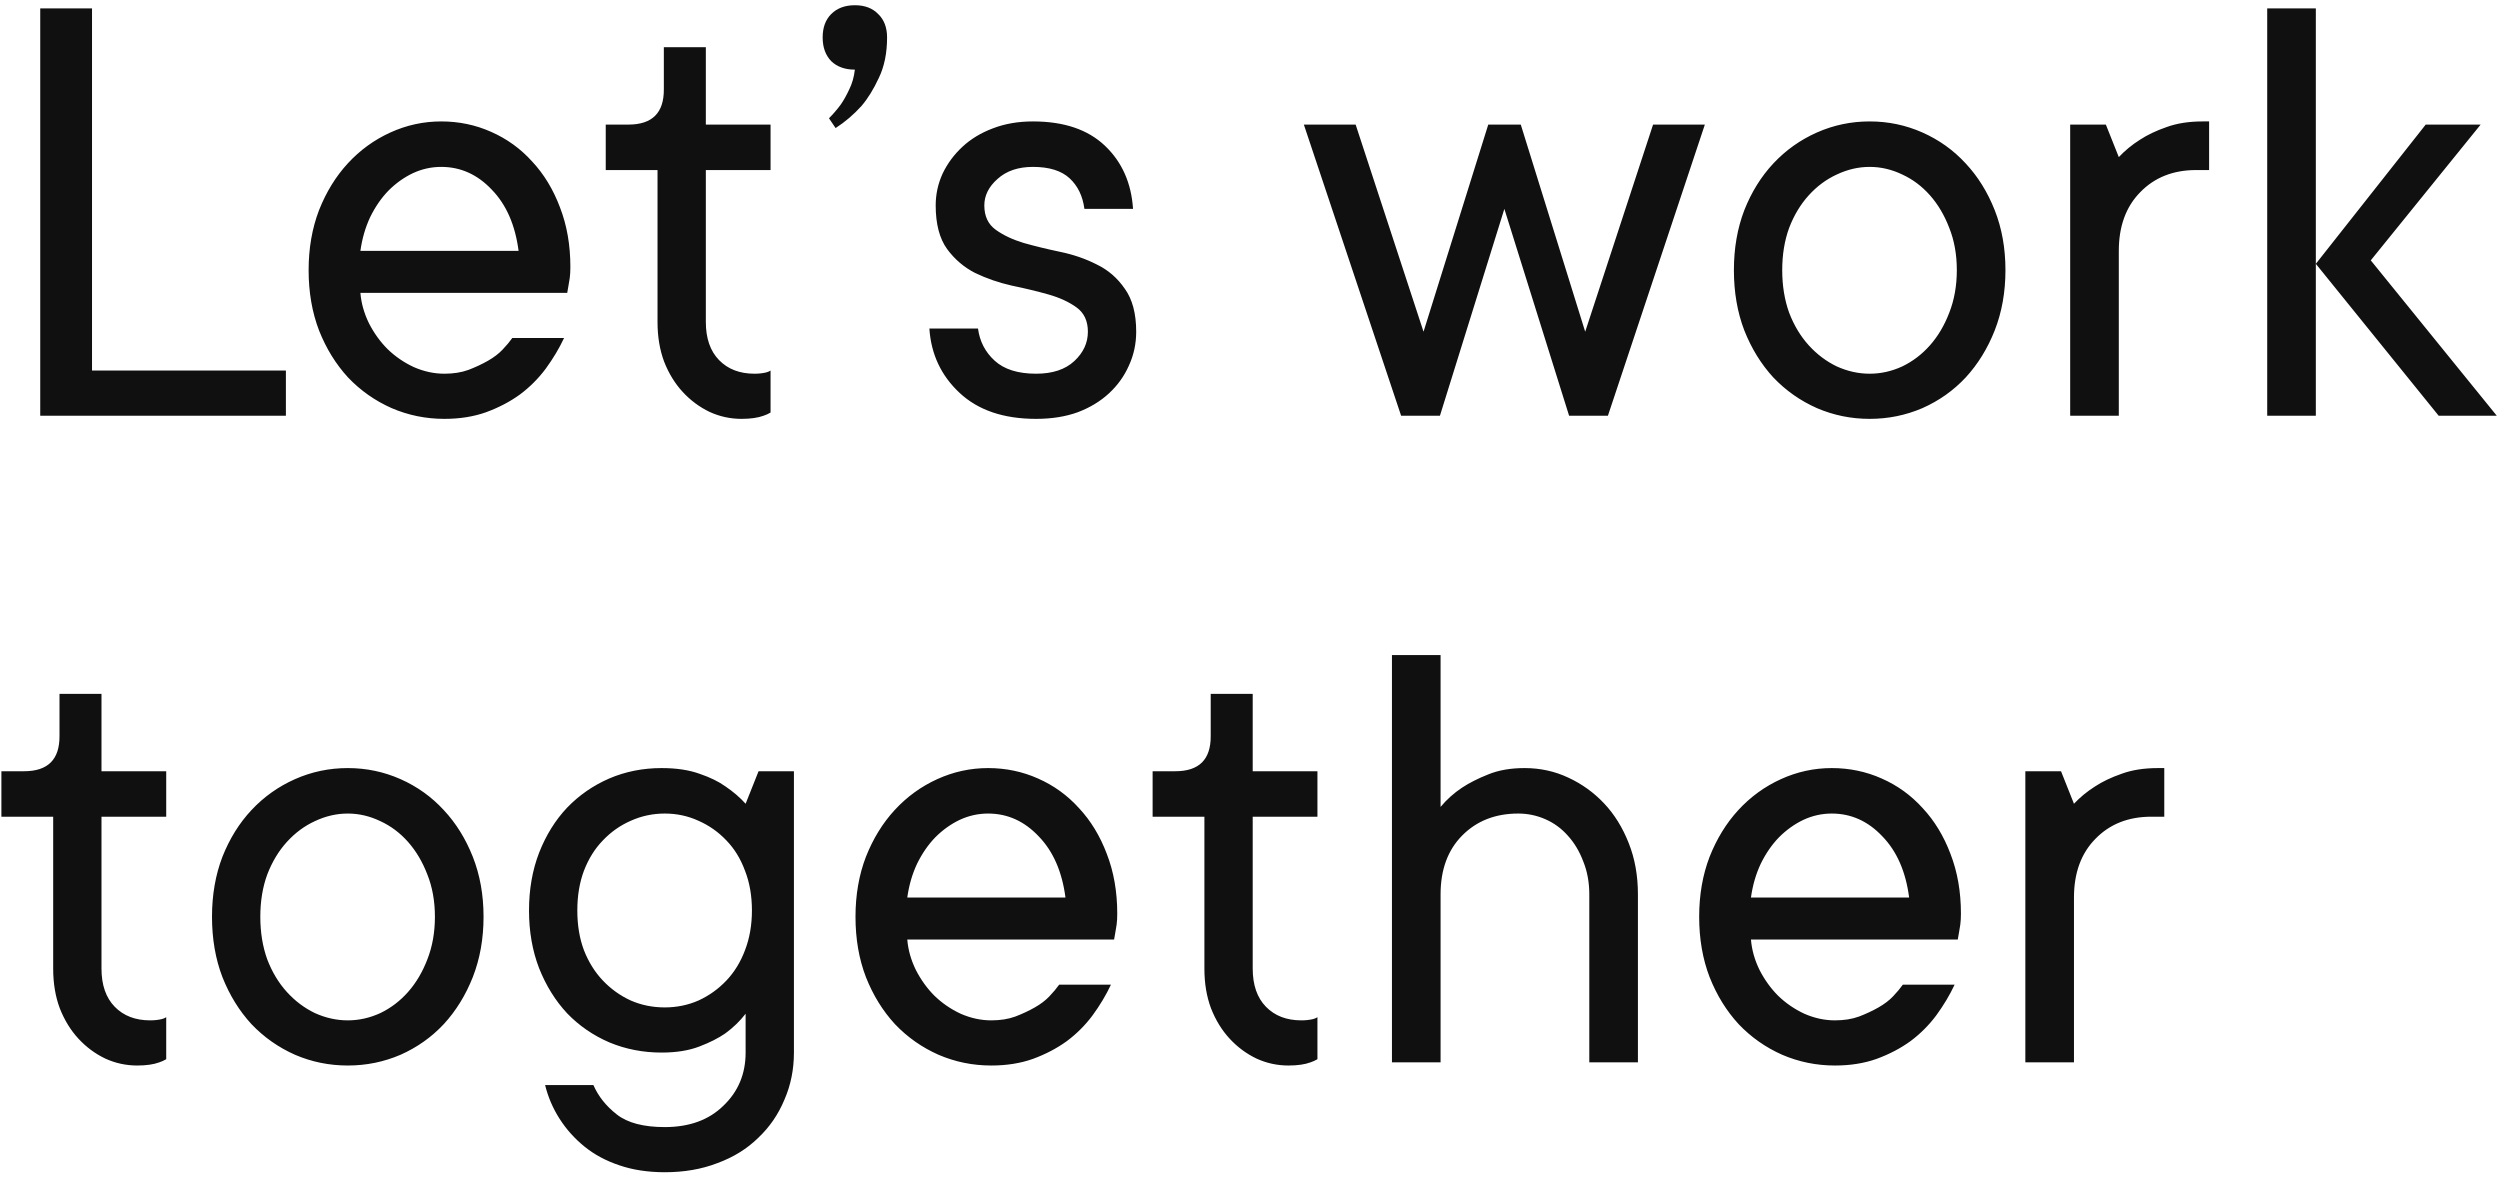
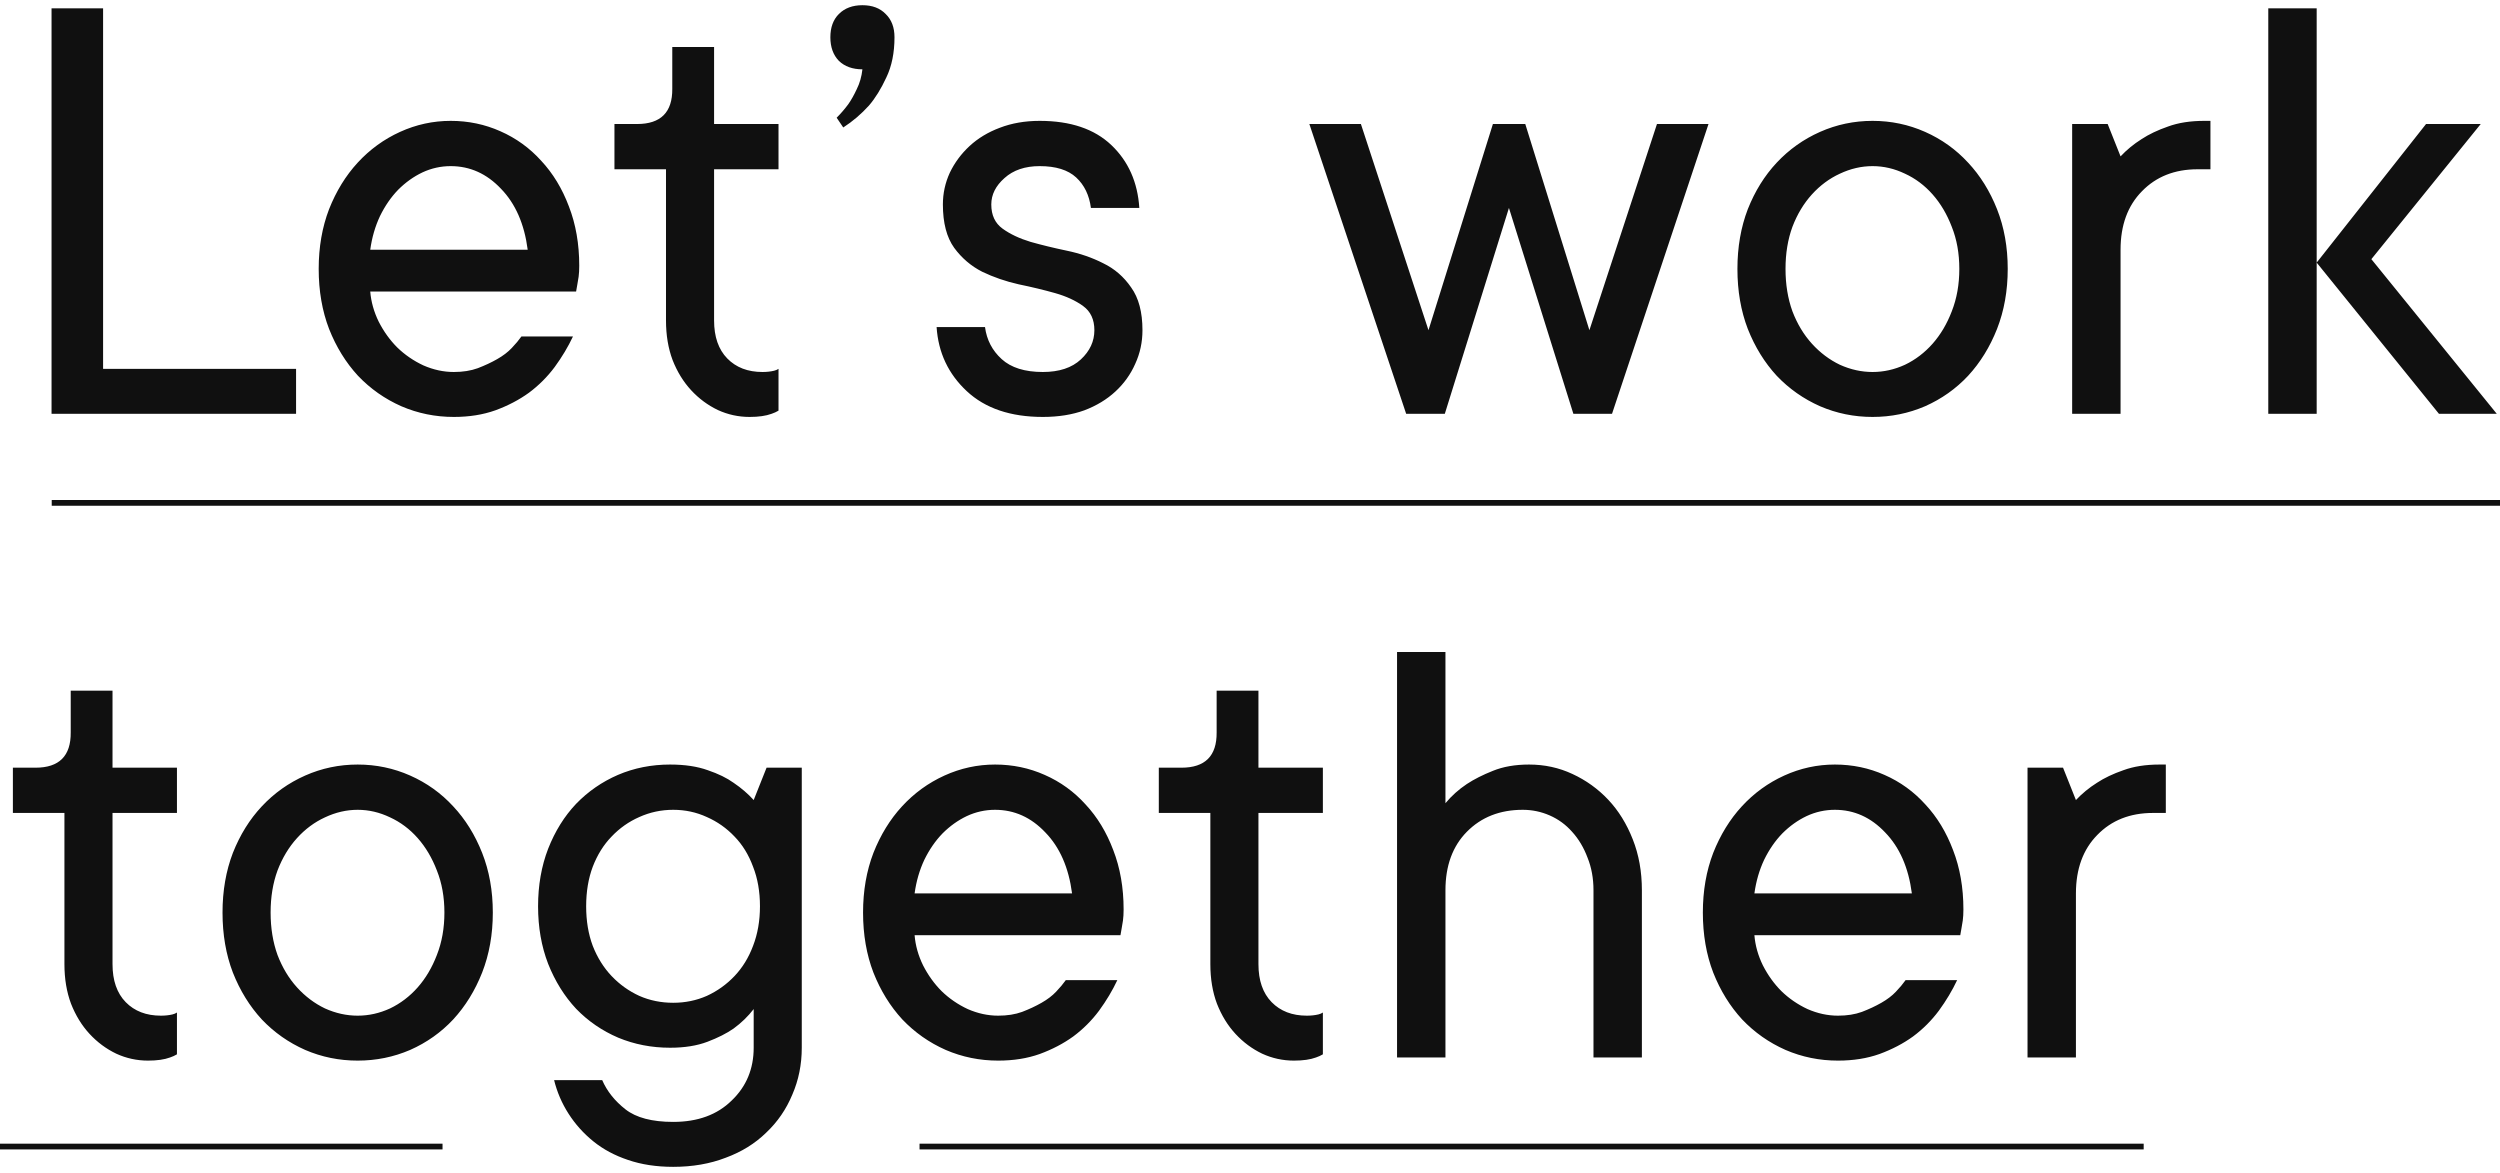
- <svg xmlns="http://www.w3.org/2000/svg" width="433" height="204" viewBox="0 0 433 204" fill="none">
-   <path d="M49.516 64.18V72H6.969V1.453H15.938V64.18H49.516ZM97.695 58.547C96.857 60.333 95.799 62.102 94.523 63.852C93.247 65.565 91.753 67.06 90.039 68.336C88.326 69.576 86.375 70.596 84.188 71.398C82.037 72.164 79.63 72.547 76.969 72.547C73.76 72.547 70.716 71.927 67.836 70.688C64.956 69.412 62.44 67.643 60.289 65.383C58.175 63.086 56.497 60.37 55.258 57.234C54.055 54.099 53.453 50.617 53.453 46.789C53.453 42.997 54.055 39.534 55.258 36.398C56.497 33.263 58.156 30.565 60.234 28.305C62.349 26.008 64.81 24.221 67.617 22.945C70.424 21.669 73.359 21.031 76.422 21.031C79.484 21.031 82.365 21.633 85.062 22.836C87.797 24.039 90.167 25.753 92.172 27.977C94.213 30.164 95.818 32.807 96.984 35.906C98.188 39.005 98.789 42.45 98.789 46.242C98.789 46.971 98.753 47.609 98.68 48.156C98.607 48.667 98.534 49.104 98.461 49.469C98.388 49.906 98.315 50.325 98.242 50.727H62.422C62.568 52.513 63.06 54.263 63.898 55.977C64.773 57.69 65.849 59.185 67.125 60.461C68.438 61.737 69.951 62.776 71.664 63.578C73.414 64.344 75.182 64.727 76.969 64.727C78.537 64.727 79.922 64.508 81.125 64.07C82.365 63.596 83.495 63.068 84.516 62.484C85.537 61.901 86.375 61.263 87.031 60.57C87.724 59.841 88.289 59.167 88.727 58.547H97.695ZM76.422 28.906C74.708 28.906 73.068 29.271 71.5 30C69.969 30.729 68.565 31.732 67.289 33.008C66.049 34.284 64.992 35.815 64.117 37.602C63.279 39.388 62.714 41.339 62.422 43.453H89.82C89.237 38.969 87.688 35.432 85.172 32.844C82.693 30.219 79.776 28.906 76.422 28.906ZM114.977 8.18H122.25V21.578H133.461V29.453H122.25V55.758C122.25 58.602 123.016 60.807 124.547 62.375C126.078 63.943 128.12 64.727 130.672 64.727C131.401 64.727 132.076 64.654 132.695 64.508C132.987 64.435 133.242 64.326 133.461 64.18V71.453C133.096 71.672 132.695 71.854 132.258 72C131.273 72.365 129.997 72.547 128.43 72.547C126.497 72.547 124.656 72.146 122.906 71.344C121.156 70.505 119.607 69.357 118.258 67.898C116.909 66.44 115.833 64.69 115.031 62.648C114.266 60.607 113.883 58.31 113.883 55.758V29.453H104.914V21.578H108.852C112.971 21.578 115.013 19.537 114.977 15.453V8.18ZM148.062 12.062C146.349 12.062 144.982 11.57 143.961 10.586C142.977 9.565 142.484 8.198 142.484 6.484C142.484 4.771 142.977 3.422 143.961 2.438C144.982 1.417 146.349 0.906 148.062 0.906C149.776 0.906 151.125 1.417 152.109 2.438C153.13 3.422 153.641 4.771 153.641 6.484C153.641 9.182 153.167 11.516 152.219 13.484C151.307 15.453 150.305 17.076 149.211 18.352C147.862 19.846 146.367 21.122 144.727 22.18L143.578 20.484C144.307 19.755 144.982 18.971 145.602 18.133C146.112 17.404 146.604 16.529 147.078 15.508C147.589 14.487 147.917 13.338 148.062 12.062ZM196.789 57.453C196.789 59.531 196.37 61.482 195.531 63.305C194.729 65.128 193.581 66.732 192.086 68.117C190.591 69.503 188.786 70.596 186.672 71.398C184.557 72.164 182.151 72.547 179.453 72.547C173.839 72.547 169.427 71.052 166.219 68.062C163.01 65.073 161.26 61.354 160.969 56.906H169.391C169.682 59.13 170.648 60.99 172.289 62.484C173.93 63.979 176.318 64.727 179.453 64.727C182.297 64.727 184.503 63.997 186.07 62.539C187.638 61.081 188.422 59.385 188.422 57.453C188.422 55.594 187.766 54.19 186.453 53.242C185.141 52.294 183.518 51.547 181.586 51C179.654 50.453 177.539 49.943 175.242 49.469C172.982 48.958 170.867 48.229 168.898 47.281C166.966 46.297 165.344 44.911 164.031 43.125C162.719 41.302 162.062 38.786 162.062 35.578C162.062 33.646 162.464 31.805 163.266 30.055C164.104 28.305 165.253 26.755 166.711 25.406C168.169 24.057 169.919 23 171.961 22.234C174.039 21.432 176.354 21.031 178.906 21.031C184.266 21.031 188.422 22.435 191.375 25.242C194.328 28.049 195.951 31.695 196.242 36.18H187.82C187.529 33.956 186.672 32.188 185.25 30.875C183.828 29.562 181.714 28.906 178.906 28.906C176.354 28.906 174.312 29.599 172.781 30.984C171.25 32.333 170.484 33.865 170.484 35.578C170.484 37.438 171.141 38.841 172.453 39.789C173.766 40.737 175.388 41.503 177.32 42.086C179.253 42.633 181.349 43.143 183.609 43.617C185.906 44.091 188.021 44.82 189.953 45.805C191.922 46.753 193.544 48.156 194.82 50.016C196.133 51.839 196.789 54.318 196.789 57.453ZM249.398 72H242.672L225.828 21.578H234.797L246.555 57.453L257.766 21.578H263.398L274.555 57.453L286.312 21.578H295.281L278.492 72H271.766L260.555 36.18L249.398 72ZM308.68 46.789C308.68 49.487 309.081 51.948 309.883 54.172C310.721 56.359 311.852 58.237 313.273 59.805C314.695 61.372 316.318 62.594 318.141 63.469C320 64.307 321.896 64.727 323.828 64.727C325.76 64.727 327.638 64.307 329.461 63.469C331.284 62.594 332.888 61.372 334.273 59.805C335.659 58.237 336.771 56.359 337.609 54.172C338.484 51.948 338.922 49.487 338.922 46.789C338.922 44.091 338.484 41.648 337.609 39.461C336.771 37.273 335.659 35.396 334.273 33.828C332.888 32.26 331.284 31.057 329.461 30.219C327.638 29.344 325.76 28.906 323.828 28.906C321.896 28.906 320 29.344 318.141 30.219C316.318 31.057 314.695 32.26 313.273 33.828C311.852 35.396 310.721 37.273 309.883 39.461C309.081 41.648 308.68 44.091 308.68 46.789ZM347.344 46.789C347.344 50.581 346.724 54.062 345.484 57.234C344.245 60.37 342.568 63.086 340.453 65.383C338.339 67.643 335.841 69.412 332.961 70.688C330.081 71.927 327.036 72.547 323.828 72.547C320.62 72.547 317.576 71.927 314.695 70.688C311.815 69.412 309.299 67.643 307.148 65.383C305.034 63.086 303.357 60.37 302.117 57.234C300.914 54.099 300.312 50.617 300.312 46.789C300.312 42.997 300.914 39.534 302.117 36.398C303.357 33.263 305.034 30.565 307.148 28.305C309.299 26.008 311.815 24.221 314.695 22.945C317.576 21.669 320.62 21.031 323.828 21.031C327.036 21.031 330.081 21.669 332.961 22.945C335.841 24.221 338.339 26.008 340.453 28.305C342.568 30.565 344.245 33.263 345.484 36.398C346.724 39.534 347.344 42.997 347.344 46.789ZM382.617 29.453H380.375C376.401 29.453 373.174 30.729 370.695 33.281C368.216 35.797 366.977 39.188 366.977 43.453V72H358.555V21.578H364.734L366.977 27.211C368.034 26.081 369.255 25.078 370.641 24.203C371.917 23.365 373.448 22.635 375.234 22.016C377.021 21.359 379.117 21.031 381.523 21.031H382.617V29.453ZM401.102 72H392.68V1.453H401.102V72ZM422.375 72L401.102 45.695L420.133 21.578H429.648L410.617 45.094L432.438 72H422.375ZM10.305 120.18H17.578V133.578H28.789V141.453H17.578V167.758C17.578 170.602 18.344 172.807 19.875 174.375C21.406 175.943 23.448 176.727 26 176.727C26.729 176.727 27.404 176.654 28.023 176.508C28.315 176.435 28.57 176.326 28.789 176.18V183.453C28.424 183.672 28.023 183.854 27.586 184C26.602 184.365 25.326 184.547 23.758 184.547C21.826 184.547 19.984 184.146 18.234 183.344C16.484 182.505 14.935 181.357 13.586 179.898C12.237 178.44 11.162 176.69 10.359 174.648C9.594 172.607 9.211 170.31 9.211 167.758V141.453H0.242V133.578H4.18C8.299 133.578 10.341 131.536 10.305 127.453V120.18ZM45.086 158.789C45.086 161.487 45.487 163.948 46.289 166.172C47.128 168.359 48.258 170.237 49.68 171.805C51.102 173.372 52.724 174.594 54.547 175.469C56.406 176.307 58.302 176.727 60.234 176.727C62.167 176.727 64.044 176.307 65.867 175.469C67.69 174.594 69.294 173.372 70.68 171.805C72.065 170.237 73.177 168.359 74.016 166.172C74.891 163.948 75.328 161.487 75.328 158.789C75.328 156.091 74.891 153.648 74.016 151.461C73.177 149.273 72.065 147.396 70.68 145.828C69.294 144.26 67.69 143.057 65.867 142.219C64.044 141.344 62.167 140.906 60.234 140.906C58.302 140.906 56.406 141.344 54.547 142.219C52.724 143.057 51.102 144.26 49.68 145.828C48.258 147.396 47.128 149.273 46.289 151.461C45.487 153.648 45.086 156.091 45.086 158.789ZM83.75 158.789C83.75 162.581 83.13 166.062 81.891 169.234C80.651 172.37 78.974 175.086 76.859 177.383C74.745 179.643 72.247 181.411 69.367 182.688C66.487 183.927 63.443 184.547 60.234 184.547C57.026 184.547 53.982 183.927 51.102 182.688C48.221 181.411 45.706 179.643 43.555 177.383C41.44 175.086 39.763 172.37 38.523 169.234C37.32 166.099 36.719 162.617 36.719 158.789C36.719 154.997 37.32 151.534 38.523 148.398C39.763 145.263 41.44 142.565 43.555 140.305C45.706 138.008 48.221 136.221 51.102 134.945C53.982 133.669 57.026 133.031 60.234 133.031C63.443 133.031 66.487 133.669 69.367 134.945C72.247 136.221 74.745 138.008 76.859 140.305C78.974 142.565 80.651 145.263 81.891 148.398C83.13 151.534 83.75 154.997 83.75 158.789ZM129.141 175.578C128.156 176.854 126.99 177.984 125.641 178.969C124.438 179.807 122.924 180.573 121.102 181.266C119.279 181.958 117.109 182.305 114.594 182.305C111.385 182.305 108.378 181.721 105.57 180.555C102.763 179.352 100.32 177.674 98.242 175.523C96.201 173.336 94.578 170.729 93.375 167.703C92.208 164.677 91.625 161.341 91.625 157.695C91.625 154.049 92.208 150.714 93.375 147.688C94.578 144.625 96.201 142.018 98.242 139.867C100.32 137.716 102.745 136.039 105.516 134.836C108.323 133.633 111.349 133.031 114.594 133.031C117.146 133.031 119.333 133.359 121.156 134.016C122.979 134.635 124.474 135.365 125.641 136.203C126.99 137.115 128.156 138.117 129.141 139.211L131.383 133.578H137.508V182.305C137.508 185.221 136.961 187.938 135.867 190.453C134.81 193.005 133.297 195.211 131.328 197.07C129.396 198.966 127.044 200.424 124.273 201.445C121.539 202.503 118.495 203.031 115.141 203.031C112.224 203.031 109.599 202.63 107.266 201.828C104.969 201.062 102.964 199.987 101.25 198.602C99.537 197.216 98.096 195.612 96.93 193.789C95.763 191.966 94.924 190.016 94.414 187.938H102.781C103.62 189.87 104.969 191.565 106.828 193.023C108.688 194.482 111.458 195.211 115.141 195.211C119.406 195.211 122.797 193.971 125.312 191.492C127.865 189.049 129.141 185.987 129.141 182.305V175.578ZM99.992 157.695C99.992 160.247 100.375 162.544 101.141 164.586C101.943 166.628 103.036 168.378 104.422 169.836C105.807 171.294 107.411 172.443 109.234 173.281C111.057 174.083 113.026 174.484 115.141 174.484C117.219 174.484 119.169 174.083 120.992 173.281C122.815 172.443 124.419 171.294 125.805 169.836C127.19 168.378 128.266 166.628 129.031 164.586C129.833 162.508 130.234 160.211 130.234 157.695C130.234 155.143 129.833 152.846 129.031 150.805C128.266 148.727 127.19 146.977 125.805 145.555C124.419 144.096 122.815 142.966 120.992 142.164C119.169 141.326 117.219 140.906 115.141 140.906C113.062 140.906 111.094 141.326 109.234 142.164C107.411 142.966 105.807 144.096 104.422 145.555C103.036 146.977 101.943 148.727 101.141 150.805C100.375 152.846 99.992 155.143 99.992 157.695ZM192.414 170.547C191.576 172.333 190.518 174.102 189.242 175.852C187.966 177.565 186.471 179.06 184.758 180.336C183.044 181.576 181.094 182.596 178.906 183.398C176.755 184.164 174.349 184.547 171.688 184.547C168.479 184.547 165.435 183.927 162.555 182.688C159.674 181.411 157.159 179.643 155.008 177.383C152.893 175.086 151.216 172.37 149.977 169.234C148.773 166.099 148.172 162.617 148.172 158.789C148.172 154.997 148.773 151.534 149.977 148.398C151.216 145.263 152.875 142.565 154.953 140.305C157.068 138.008 159.529 136.221 162.336 134.945C165.143 133.669 168.078 133.031 171.141 133.031C174.203 133.031 177.083 133.633 179.781 134.836C182.516 136.039 184.885 137.753 186.891 139.977C188.932 142.164 190.536 144.807 191.703 147.906C192.906 151.005 193.508 154.451 193.508 158.242C193.508 158.971 193.471 159.609 193.398 160.156C193.326 160.667 193.253 161.104 193.18 161.469C193.107 161.906 193.034 162.326 192.961 162.727H157.141C157.286 164.513 157.779 166.263 158.617 167.977C159.492 169.69 160.568 171.185 161.844 172.461C163.156 173.737 164.669 174.776 166.383 175.578C168.133 176.344 169.901 176.727 171.688 176.727C173.255 176.727 174.641 176.508 175.844 176.07C177.083 175.596 178.214 175.068 179.234 174.484C180.255 173.901 181.094 173.263 181.75 172.57C182.443 171.841 183.008 171.167 183.445 170.547H192.414ZM171.141 140.906C169.427 140.906 167.786 141.271 166.219 142C164.688 142.729 163.284 143.732 162.008 145.008C160.768 146.284 159.711 147.815 158.836 149.602C157.997 151.388 157.432 153.339 157.141 155.453H184.539C183.956 150.969 182.406 147.432 179.891 144.844C177.411 142.219 174.495 140.906 171.141 140.906ZM209.695 120.18H216.969V133.578H228.18V141.453H216.969V167.758C216.969 170.602 217.734 172.807 219.266 174.375C220.797 175.943 222.839 176.727 225.391 176.727C226.12 176.727 226.794 176.654 227.414 176.508C227.706 176.435 227.961 176.326 228.18 176.18V183.453C227.815 183.672 227.414 183.854 226.977 184C225.992 184.365 224.716 184.547 223.148 184.547C221.216 184.547 219.375 184.146 217.625 183.344C215.875 182.505 214.326 181.357 212.977 179.898C211.628 178.44 210.552 176.69 209.75 174.648C208.984 172.607 208.602 170.31 208.602 167.758V141.453H199.633V133.578H203.57C207.69 133.578 209.732 131.536 209.695 127.453V120.18ZM264.055 133.031C266.753 133.031 269.268 133.578 271.602 134.672C273.971 135.766 276.049 137.26 277.836 139.156C279.622 141.052 281.044 143.349 282.102 146.047C283.159 148.708 283.688 151.661 283.688 154.906V184H275.266V154.906C275.266 152.828 274.919 150.932 274.227 149.219C273.57 147.469 272.677 145.974 271.547 144.734C270.453 143.495 269.159 142.547 267.664 141.891C266.169 141.234 264.602 140.906 262.961 140.906C258.987 140.906 255.742 142.182 253.227 144.734C250.747 147.25 249.508 150.641 249.508 154.906V184H241.086V113.453H249.508V139.758C250.565 138.482 251.805 137.37 253.227 136.422C254.503 135.583 256.016 134.818 257.766 134.125C259.552 133.396 261.648 133.031 264.055 133.031ZM338.539 170.547C337.701 172.333 336.643 174.102 335.367 175.852C334.091 177.565 332.596 179.06 330.883 180.336C329.169 181.576 327.219 182.596 325.031 183.398C322.88 184.164 320.474 184.547 317.812 184.547C314.604 184.547 311.56 183.927 308.68 182.688C305.799 181.411 303.284 179.643 301.133 177.383C299.018 175.086 297.341 172.37 296.102 169.234C294.898 166.099 294.297 162.617 294.297 158.789C294.297 154.997 294.898 151.534 296.102 148.398C297.341 145.263 299 142.565 301.078 140.305C303.193 138.008 305.654 136.221 308.461 134.945C311.268 133.669 314.203 133.031 317.266 133.031C320.328 133.031 323.208 133.633 325.906 134.836C328.641 136.039 331.01 137.753 333.016 139.977C335.057 142.164 336.661 144.807 337.828 147.906C339.031 151.005 339.633 154.451 339.633 158.242C339.633 158.971 339.596 159.609 339.523 160.156C339.451 160.667 339.378 161.104 339.305 161.469C339.232 161.906 339.159 162.326 339.086 162.727H303.266C303.411 164.513 303.904 166.263 304.742 167.977C305.617 169.69 306.693 171.185 307.969 172.461C309.281 173.737 310.794 174.776 312.508 175.578C314.258 176.344 316.026 176.727 317.812 176.727C319.38 176.727 320.766 176.508 321.969 176.07C323.208 175.596 324.339 175.068 325.359 174.484C326.38 173.901 327.219 173.263 327.875 172.57C328.568 171.841 329.133 171.167 329.57 170.547H338.539ZM317.266 140.906C315.552 140.906 313.911 141.271 312.344 142C310.812 142.729 309.409 143.732 308.133 145.008C306.893 146.284 305.836 147.815 304.961 149.602C304.122 151.388 303.557 153.339 303.266 155.453H330.664C330.081 150.969 328.531 147.432 326.016 144.844C323.536 142.219 320.62 140.906 317.266 140.906ZM374.852 141.453H372.609C368.635 141.453 365.409 142.729 362.93 145.281C360.451 147.797 359.211 151.188 359.211 155.453V184H350.789V133.578H356.969L359.211 139.211C360.268 138.081 361.49 137.078 362.875 136.203C364.151 135.365 365.682 134.635 367.469 134.016C369.255 133.359 371.352 133.031 373.758 133.031H374.852V141.453Z" fill="#101010" />
+ <svg xmlns="http://www.w3.org/2000/svg" width="435" height="204" viewBox="0 0 435 204" fill="none">
+   <path d="M51.516 64.18V72H8.969V1.453H17.938V64.18H51.516ZM99.695 58.547C98.857 60.333 97.799 62.102 96.523 63.852C95.247 65.565 93.753 67.06 92.039 68.336C90.326 69.576 88.375 70.596 86.188 71.398C84.037 72.164 81.63 72.547 78.969 72.547C75.76 72.547 72.716 71.927 69.836 70.688C66.956 69.412 64.44 67.643 62.289 65.383C60.175 63.086 58.497 60.37 57.258 57.234C56.055 54.099 55.453 50.617 55.453 46.789C55.453 42.997 56.055 39.534 57.258 36.398C58.497 33.263 60.156 30.565 62.234 28.305C64.349 26.008 66.81 24.221 69.617 22.945C72.424 21.669 75.359 21.031 78.422 21.031C81.484 21.031 84.365 21.633 87.062 22.836C89.797 24.039 92.167 25.753 94.172 27.977C96.213 30.164 97.818 32.807 98.984 35.906C100.188 39.005 100.789 42.45 100.789 46.242C100.789 46.971 100.753 47.609 100.68 48.156C100.607 48.667 100.534 49.104 100.461 49.469C100.388 49.906 100.315 50.325 100.242 50.727H64.422C64.568 52.513 65.06 54.263 65.898 55.977C66.773 57.69 67.849 59.185 69.125 60.461C70.438 61.737 71.951 62.776 73.664 63.578C75.414 64.344 77.182 64.727 78.969 64.727C80.537 64.727 81.922 64.508 83.125 64.07C84.365 63.596 85.495 63.068 86.516 62.484C87.537 61.901 88.375 61.263 89.031 60.57C89.724 59.841 90.289 59.167 90.727 58.547H99.695ZM78.422 28.906C76.708 28.906 75.068 29.271 73.5 30C71.969 30.729 70.565 31.732 69.289 33.008C68.049 34.284 66.992 35.815 66.117 37.602C65.279 39.388 64.713 41.339 64.422 43.453H91.82C91.237 38.969 89.688 35.432 87.172 32.844C84.693 30.219 81.776 28.906 78.422 28.906ZM116.977 8.18H124.25V21.578H135.461V29.453H124.25V55.758C124.25 58.602 125.016 60.807 126.547 62.375C128.078 63.943 130.12 64.727 132.672 64.727C133.401 64.727 134.076 64.654 134.695 64.508C134.987 64.435 135.242 64.326 135.461 64.18V71.453C135.096 71.672 134.695 71.854 134.258 72C133.273 72.365 131.997 72.547 130.43 72.547C128.497 72.547 126.656 72.146 124.906 71.344C123.156 70.505 121.607 69.357 120.258 67.898C118.909 66.44 117.833 64.69 117.031 62.648C116.266 60.607 115.883 58.31 115.883 55.758V29.453H106.914V21.578H110.852C114.971 21.578 117.013 19.537 116.977 15.453V8.18ZM150.062 12.062C148.349 12.062 146.982 11.57 145.961 10.586C144.977 9.565 144.484 8.198 144.484 6.484C144.484 4.771 144.977 3.422 145.961 2.438C146.982 1.417 148.349 0.906 150.062 0.906C151.776 0.906 153.125 1.417 154.109 2.438C155.13 3.422 155.641 4.771 155.641 6.484C155.641 9.182 155.167 11.516 154.219 13.484C153.307 15.453 152.305 17.076 151.211 18.352C149.862 19.846 148.367 21.122 146.727 22.18L145.578 20.484C146.307 19.755 146.982 18.971 147.602 18.133C148.112 17.404 148.604 16.529 149.078 15.508C149.589 14.487 149.917 13.338 150.062 12.062ZM198.789 57.453C198.789 59.531 198.37 61.482 197.531 63.305C196.729 65.128 195.581 66.732 194.086 68.117C192.591 69.503 190.786 70.596 188.672 71.398C186.557 72.164 184.151 72.547 181.453 72.547C175.839 72.547 171.427 71.052 168.219 68.062C165.01 65.073 163.26 61.354 162.969 56.906H171.391C171.682 59.13 172.648 60.99 174.289 62.484C175.93 63.979 178.318 64.727 181.453 64.727C184.297 64.727 186.503 63.997 188.07 62.539C189.638 61.081 190.422 59.385 190.422 57.453C190.422 55.594 189.766 54.19 188.453 53.242C187.141 52.294 185.518 51.547 183.586 51C181.654 50.453 179.539 49.943 177.242 49.469C174.982 48.958 172.867 48.229 170.898 47.281C168.966 46.297 167.344 44.911 166.031 43.125C164.719 41.302 164.062 38.786 164.062 35.578C164.062 33.646 164.464 31.805 165.266 30.055C166.104 28.305 167.253 26.755 168.711 25.406C170.169 24.057 171.919 23 173.961 22.234C176.039 21.432 178.354 21.031 180.906 21.031C186.266 21.031 190.422 22.435 193.375 25.242C196.328 28.049 197.951 31.695 198.242 36.18H189.82C189.529 33.956 188.672 32.188 187.25 30.875C185.828 29.562 183.714 28.906 180.906 28.906C178.354 28.906 176.312 29.599 174.781 30.984C173.25 32.333 172.484 33.865 172.484 35.578C172.484 37.438 173.141 38.841 174.453 39.789C175.766 40.737 177.388 41.503 179.32 42.086C181.253 42.633 183.349 43.143 185.609 43.617C187.906 44.091 190.021 44.82 191.953 45.805C193.922 46.753 195.544 48.156 196.82 50.016C198.133 51.839 198.789 54.318 198.789 57.453ZM251.398 72H244.672L227.828 21.578H236.797L248.555 57.453L259.766 21.578H265.398L276.555 57.453L288.312 21.578H297.281L280.492 72H273.766L262.555 36.18L251.398 72ZM310.68 46.789C310.68 49.487 311.081 51.948 311.883 54.172C312.721 56.359 313.852 58.237 315.273 59.805C316.695 61.372 318.318 62.594 320.141 63.469C322 64.307 323.896 64.727 325.828 64.727C327.76 64.727 329.638 64.307 331.461 63.469C333.284 62.594 334.888 61.372 336.273 59.805C337.659 58.237 338.771 56.359 339.609 54.172C340.484 51.948 340.922 49.487 340.922 46.789C340.922 44.091 340.484 41.648 339.609 39.461C338.771 37.273 337.659 35.396 336.273 33.828C334.888 32.26 333.284 31.057 331.461 30.219C329.638 29.344 327.76 28.906 325.828 28.906C323.896 28.906 322 29.344 320.141 30.219C318.318 31.057 316.695 32.26 315.273 33.828C313.852 35.396 312.721 37.273 311.883 39.461C311.081 41.648 310.68 44.091 310.68 46.789ZM349.344 46.789C349.344 50.581 348.724 54.062 347.484 57.234C346.245 60.37 344.568 63.086 342.453 65.383C340.339 67.643 337.841 69.412 334.961 70.688C332.081 71.927 329.036 72.547 325.828 72.547C322.62 72.547 319.576 71.927 316.695 70.688C313.815 69.412 311.299 67.643 309.148 65.383C307.034 63.086 305.357 60.37 304.117 57.234C302.914 54.099 302.312 50.617 302.312 46.789C302.312 42.997 302.914 39.534 304.117 36.398C305.357 33.263 307.034 30.565 309.148 28.305C311.299 26.008 313.815 24.221 316.695 22.945C319.576 21.669 322.62 21.031 325.828 21.031C329.036 21.031 332.081 21.669 334.961 22.945C337.841 24.221 340.339 26.008 342.453 28.305C344.568 30.565 346.245 33.263 347.484 36.398C348.724 39.534 349.344 42.997 349.344 46.789ZM384.617 29.453H382.375C378.401 29.453 375.174 30.729 372.695 33.281C370.216 35.797 368.977 39.188 368.977 43.453V72H360.555V21.578H366.734L368.977 27.211C370.034 26.081 371.255 25.078 372.641 24.203C373.917 23.365 375.448 22.635 377.234 22.016C379.021 21.359 381.117 21.031 383.523 21.031H384.617V29.453ZM403.102 72H394.68V1.453H403.102V72ZM424.375 72L403.102 45.695L422.133 21.578H431.648L412.617 45.094L434.438 72H424.375ZM12.305 120.18H19.578V133.578H30.789V141.453H19.578V167.758C19.578 170.602 20.344 172.807 21.875 174.375C23.406 175.943 25.448 176.727 28 176.727C28.729 176.727 29.404 176.654 30.023 176.508C30.315 176.435 30.57 176.326 30.789 176.18V183.453C30.424 183.672 30.023 183.854 29.586 184C28.602 184.365 27.326 184.547 25.758 184.547C23.826 184.547 21.984 184.146 20.234 183.344C18.484 182.505 16.935 181.357 15.586 179.898C14.237 178.44 13.162 176.69 12.359 174.648C11.594 172.607 11.211 170.31 11.211 167.758V141.453H2.242V133.578H6.18C10.3 133.578 12.341 131.536 12.305 127.453V120.18ZM47.086 158.789C47.086 161.487 47.487 163.948 48.289 166.172C49.128 168.359 50.258 170.237 51.68 171.805C53.102 173.372 54.724 174.594 56.547 175.469C58.406 176.307 60.302 176.727 62.234 176.727C64.167 176.727 66.044 176.307 67.867 175.469C69.69 174.594 71.294 173.372 72.68 171.805C74.065 170.237 75.177 168.359 76.016 166.172C76.891 163.948 77.328 161.487 77.328 158.789C77.328 156.091 76.891 153.648 76.016 151.461C75.177 149.273 74.065 147.396 72.68 145.828C71.294 144.26 69.69 143.057 67.867 142.219C66.044 141.344 64.167 140.906 62.234 140.906C60.302 140.906 58.406 141.344 56.547 142.219C54.724 143.057 53.102 144.26 51.68 145.828C50.258 147.396 49.128 149.273 48.289 151.461C47.487 153.648 47.086 156.091 47.086 158.789ZM85.75 158.789C85.75 162.581 85.13 166.062 83.891 169.234C82.651 172.37 80.974 175.086 78.859 177.383C76.745 179.643 74.247 181.411 71.367 182.688C68.487 183.927 65.443 184.547 62.234 184.547C59.026 184.547 55.982 183.927 53.102 182.688C50.221 181.411 47.706 179.643 45.555 177.383C43.44 175.086 41.763 172.37 40.523 169.234C39.32 166.099 38.719 162.617 38.719 158.789C38.719 154.997 39.32 151.534 40.523 148.398C41.763 145.263 43.44 142.565 45.555 140.305C47.706 138.008 50.221 136.221 53.102 134.945C55.982 133.669 59.026 133.031 62.234 133.031C65.443 133.031 68.487 133.669 71.367 134.945C74.247 136.221 76.745 138.008 78.859 140.305C80.974 142.565 82.651 145.263 83.891 148.398C85.13 151.534 85.75 154.997 85.75 158.789ZM131.141 175.578C130.156 176.854 128.99 177.984 127.641 178.969C126.438 179.807 124.924 180.573 123.102 181.266C121.279 181.958 119.109 182.305 116.594 182.305C113.385 182.305 110.378 181.721 107.57 180.555C104.763 179.352 102.32 177.674 100.242 175.523C98.201 173.336 96.578 170.729 95.375 167.703C94.208 164.677 93.625 161.341 93.625 157.695C93.625 154.049 94.208 150.714 95.375 147.688C96.578 144.625 98.201 142.018 100.242 139.867C102.32 137.716 104.745 136.039 107.516 134.836C110.323 133.633 113.349 133.031 116.594 133.031C119.146 133.031 121.333 133.359 123.156 134.016C124.979 134.635 126.474 135.365 127.641 136.203C128.99 137.115 130.156 138.117 131.141 139.211L133.383 133.578H139.508V182.305C139.508 185.221 138.961 187.938 137.867 190.453C136.81 193.005 135.297 195.211 133.328 197.07C131.396 198.966 129.044 200.424 126.273 201.445C123.539 202.503 120.495 203.031 117.141 203.031C114.224 203.031 111.599 202.63 109.266 201.828C106.969 201.062 104.964 199.987 103.25 198.602C101.536 197.216 100.096 195.612 98.93 193.789C97.763 191.966 96.924 190.016 96.414 187.938H104.781C105.62 189.87 106.969 191.565 108.828 193.023C110.688 194.482 113.458 195.211 117.141 195.211C121.406 195.211 124.797 193.971 127.312 191.492C129.865 189.049 131.141 185.987 131.141 182.305V175.578ZM101.992 157.695C101.992 160.247 102.375 162.544 103.141 164.586C103.943 166.628 105.036 168.378 106.422 169.836C107.807 171.294 109.411 172.443 111.234 173.281C113.057 174.083 115.026 174.484 117.141 174.484C119.219 174.484 121.169 174.083 122.992 173.281C124.815 172.443 126.419 171.294 127.805 169.836C129.19 168.378 130.266 166.628 131.031 164.586C131.833 162.508 132.234 160.211 132.234 157.695C132.234 155.143 131.833 152.846 131.031 150.805C130.266 148.727 129.19 146.977 127.805 145.555C126.419 144.096 124.815 142.966 122.992 142.164C121.169 141.326 119.219 140.906 117.141 140.906C115.062 140.906 113.094 141.326 111.234 142.164C109.411 142.966 107.807 144.096 106.422 145.555C105.036 146.977 103.943 148.727 103.141 150.805C102.375 152.846 101.992 155.143 101.992 157.695ZM194.414 170.547C193.576 172.333 192.518 174.102 191.242 175.852C189.966 177.565 188.471 179.06 186.758 180.336C185.044 181.576 183.094 182.596 180.906 183.398C178.755 184.164 176.349 184.547 173.688 184.547C170.479 184.547 167.435 183.927 164.555 182.688C161.674 181.411 159.159 179.643 157.008 177.383C154.893 175.086 153.216 172.37 151.977 169.234C150.773 166.099 150.172 162.617 150.172 158.789C150.172 154.997 150.773 151.534 151.977 148.398C153.216 145.263 154.875 142.565 156.953 140.305C159.068 138.008 161.529 136.221 164.336 134.945C167.143 133.669 170.078 133.031 173.141 133.031C176.203 133.031 179.083 133.633 181.781 134.836C184.516 136.039 186.885 137.753 188.891 139.977C190.932 142.164 192.536 144.807 193.703 147.906C194.906 151.005 195.508 154.451 195.508 158.242C195.508 158.971 195.471 159.609 195.398 160.156C195.326 160.667 195.253 161.104 195.18 161.469C195.107 161.906 195.034 162.326 194.961 162.727H159.141C159.286 164.513 159.779 166.263 160.617 167.977C161.492 169.69 162.568 171.185 163.844 172.461C165.156 173.737 166.669 174.776 168.383 175.578C170.133 176.344 171.901 176.727 173.688 176.727C175.255 176.727 176.641 176.508 177.844 176.07C179.083 175.596 180.214 175.068 181.234 174.484C182.255 173.901 183.094 173.263 183.75 172.57C184.443 171.841 185.008 171.167 185.445 170.547H194.414ZM173.141 140.906C171.427 140.906 169.786 141.271 168.219 142C166.688 142.729 165.284 143.732 164.008 145.008C162.768 146.284 161.711 147.815 160.836 149.602C159.997 151.388 159.432 153.339 159.141 155.453H186.539C185.956 150.969 184.406 147.432 181.891 144.844C179.411 142.219 176.495 140.906 173.141 140.906ZM211.695 120.18H218.969V133.578H230.18V141.453H218.969V167.758C218.969 170.602 219.734 172.807 221.266 174.375C222.797 175.943 224.839 176.727 227.391 176.727C228.12 176.727 228.794 176.654 229.414 176.508C229.706 176.435 229.961 176.326 230.18 176.18V183.453C229.815 183.672 229.414 183.854 228.977 184C227.992 184.365 226.716 184.547 225.148 184.547C223.216 184.547 221.375 184.146 219.625 183.344C217.875 182.505 216.326 181.357 214.977 179.898C213.628 178.44 212.552 176.69 211.75 174.648C210.984 172.607 210.602 170.31 210.602 167.758V141.453H201.633V133.578H205.57C209.69 133.578 211.732 131.536 211.695 127.453V120.18ZM266.055 133.031C268.753 133.031 271.268 133.578 273.602 134.672C275.971 135.766 278.049 137.26 279.836 139.156C281.622 141.052 283.044 143.349 284.102 146.047C285.159 148.708 285.688 151.661 285.688 154.906V184H277.266V154.906C277.266 152.828 276.919 150.932 276.227 149.219C275.57 147.469 274.677 145.974 273.547 144.734C272.453 143.495 271.159 142.547 269.664 141.891C268.169 141.234 266.602 140.906 264.961 140.906C260.987 140.906 257.742 142.182 255.227 144.734C252.747 147.25 251.508 150.641 251.508 154.906V184H243.086V113.453H251.508V139.758C252.565 138.482 253.805 137.37 255.227 136.422C256.503 135.583 258.016 134.818 259.766 134.125C261.552 133.396 263.648 133.031 266.055 133.031ZM340.539 170.547C339.701 172.333 338.643 174.102 337.367 175.852C336.091 177.565 334.596 179.06 332.883 180.336C331.169 181.576 329.219 182.596 327.031 183.398C324.88 184.164 322.474 184.547 319.812 184.547C316.604 184.547 313.56 183.927 310.68 182.688C307.799 181.411 305.284 179.643 303.133 177.383C301.018 175.086 299.341 172.37 298.102 169.234C296.898 166.099 296.297 162.617 296.297 158.789C296.297 154.997 296.898 151.534 298.102 148.398C299.341 145.263 301 142.565 303.078 140.305C305.193 138.008 307.654 136.221 310.461 134.945C313.268 133.669 316.203 133.031 319.266 133.031C322.328 133.031 325.208 133.633 327.906 134.836C330.641 136.039 333.01 137.753 335.016 139.977C337.057 142.164 338.661 144.807 339.828 147.906C341.031 151.005 341.633 154.451 341.633 158.242C341.633 158.971 341.596 159.609 341.523 160.156C341.451 160.667 341.378 161.104 341.305 161.469C341.232 161.906 341.159 162.326 341.086 162.727H305.266C305.411 164.513 305.904 166.263 306.742 167.977C307.617 169.69 308.693 171.185 309.969 172.461C311.281 173.737 312.794 174.776 314.508 175.578C316.258 176.344 318.026 176.727 319.812 176.727C321.38 176.727 322.766 176.508 323.969 176.07C325.208 175.596 326.339 175.068 327.359 174.484C328.38 173.901 329.219 173.263 329.875 172.57C330.568 171.841 331.133 171.167 331.57 170.547H340.539ZM319.266 140.906C317.552 140.906 315.911 141.271 314.344 142C312.812 142.729 311.409 143.732 310.133 145.008C308.893 146.284 307.836 147.815 306.961 149.602C306.122 151.388 305.557 153.339 305.266 155.453H332.664C332.081 150.969 330.531 147.432 328.016 144.844C325.536 142.219 322.62 140.906 319.266 140.906ZM376.852 141.453H374.609C370.635 141.453 367.409 142.729 364.93 145.281C362.451 147.797 361.211 151.188 361.211 155.453V184H352.789V133.578H358.969L361.211 139.211C362.268 138.081 363.49 137.078 364.875 136.203C366.151 135.365 367.682 134.635 369.469 134.016C371.255 133.359 373.352 133.031 375.758 133.031H376.852V141.453Z" fill="#101010" />
+   <line y1="199.5" x2="77" y2="199.5" stroke="#101010" />
+   <line x1="160" y1="199.5" x2="373" y2="199.5" stroke="#101010" />
+   <line x1="9" y1="87.5" x2="435" y2="87.5" stroke="#101010" />
</svg>
